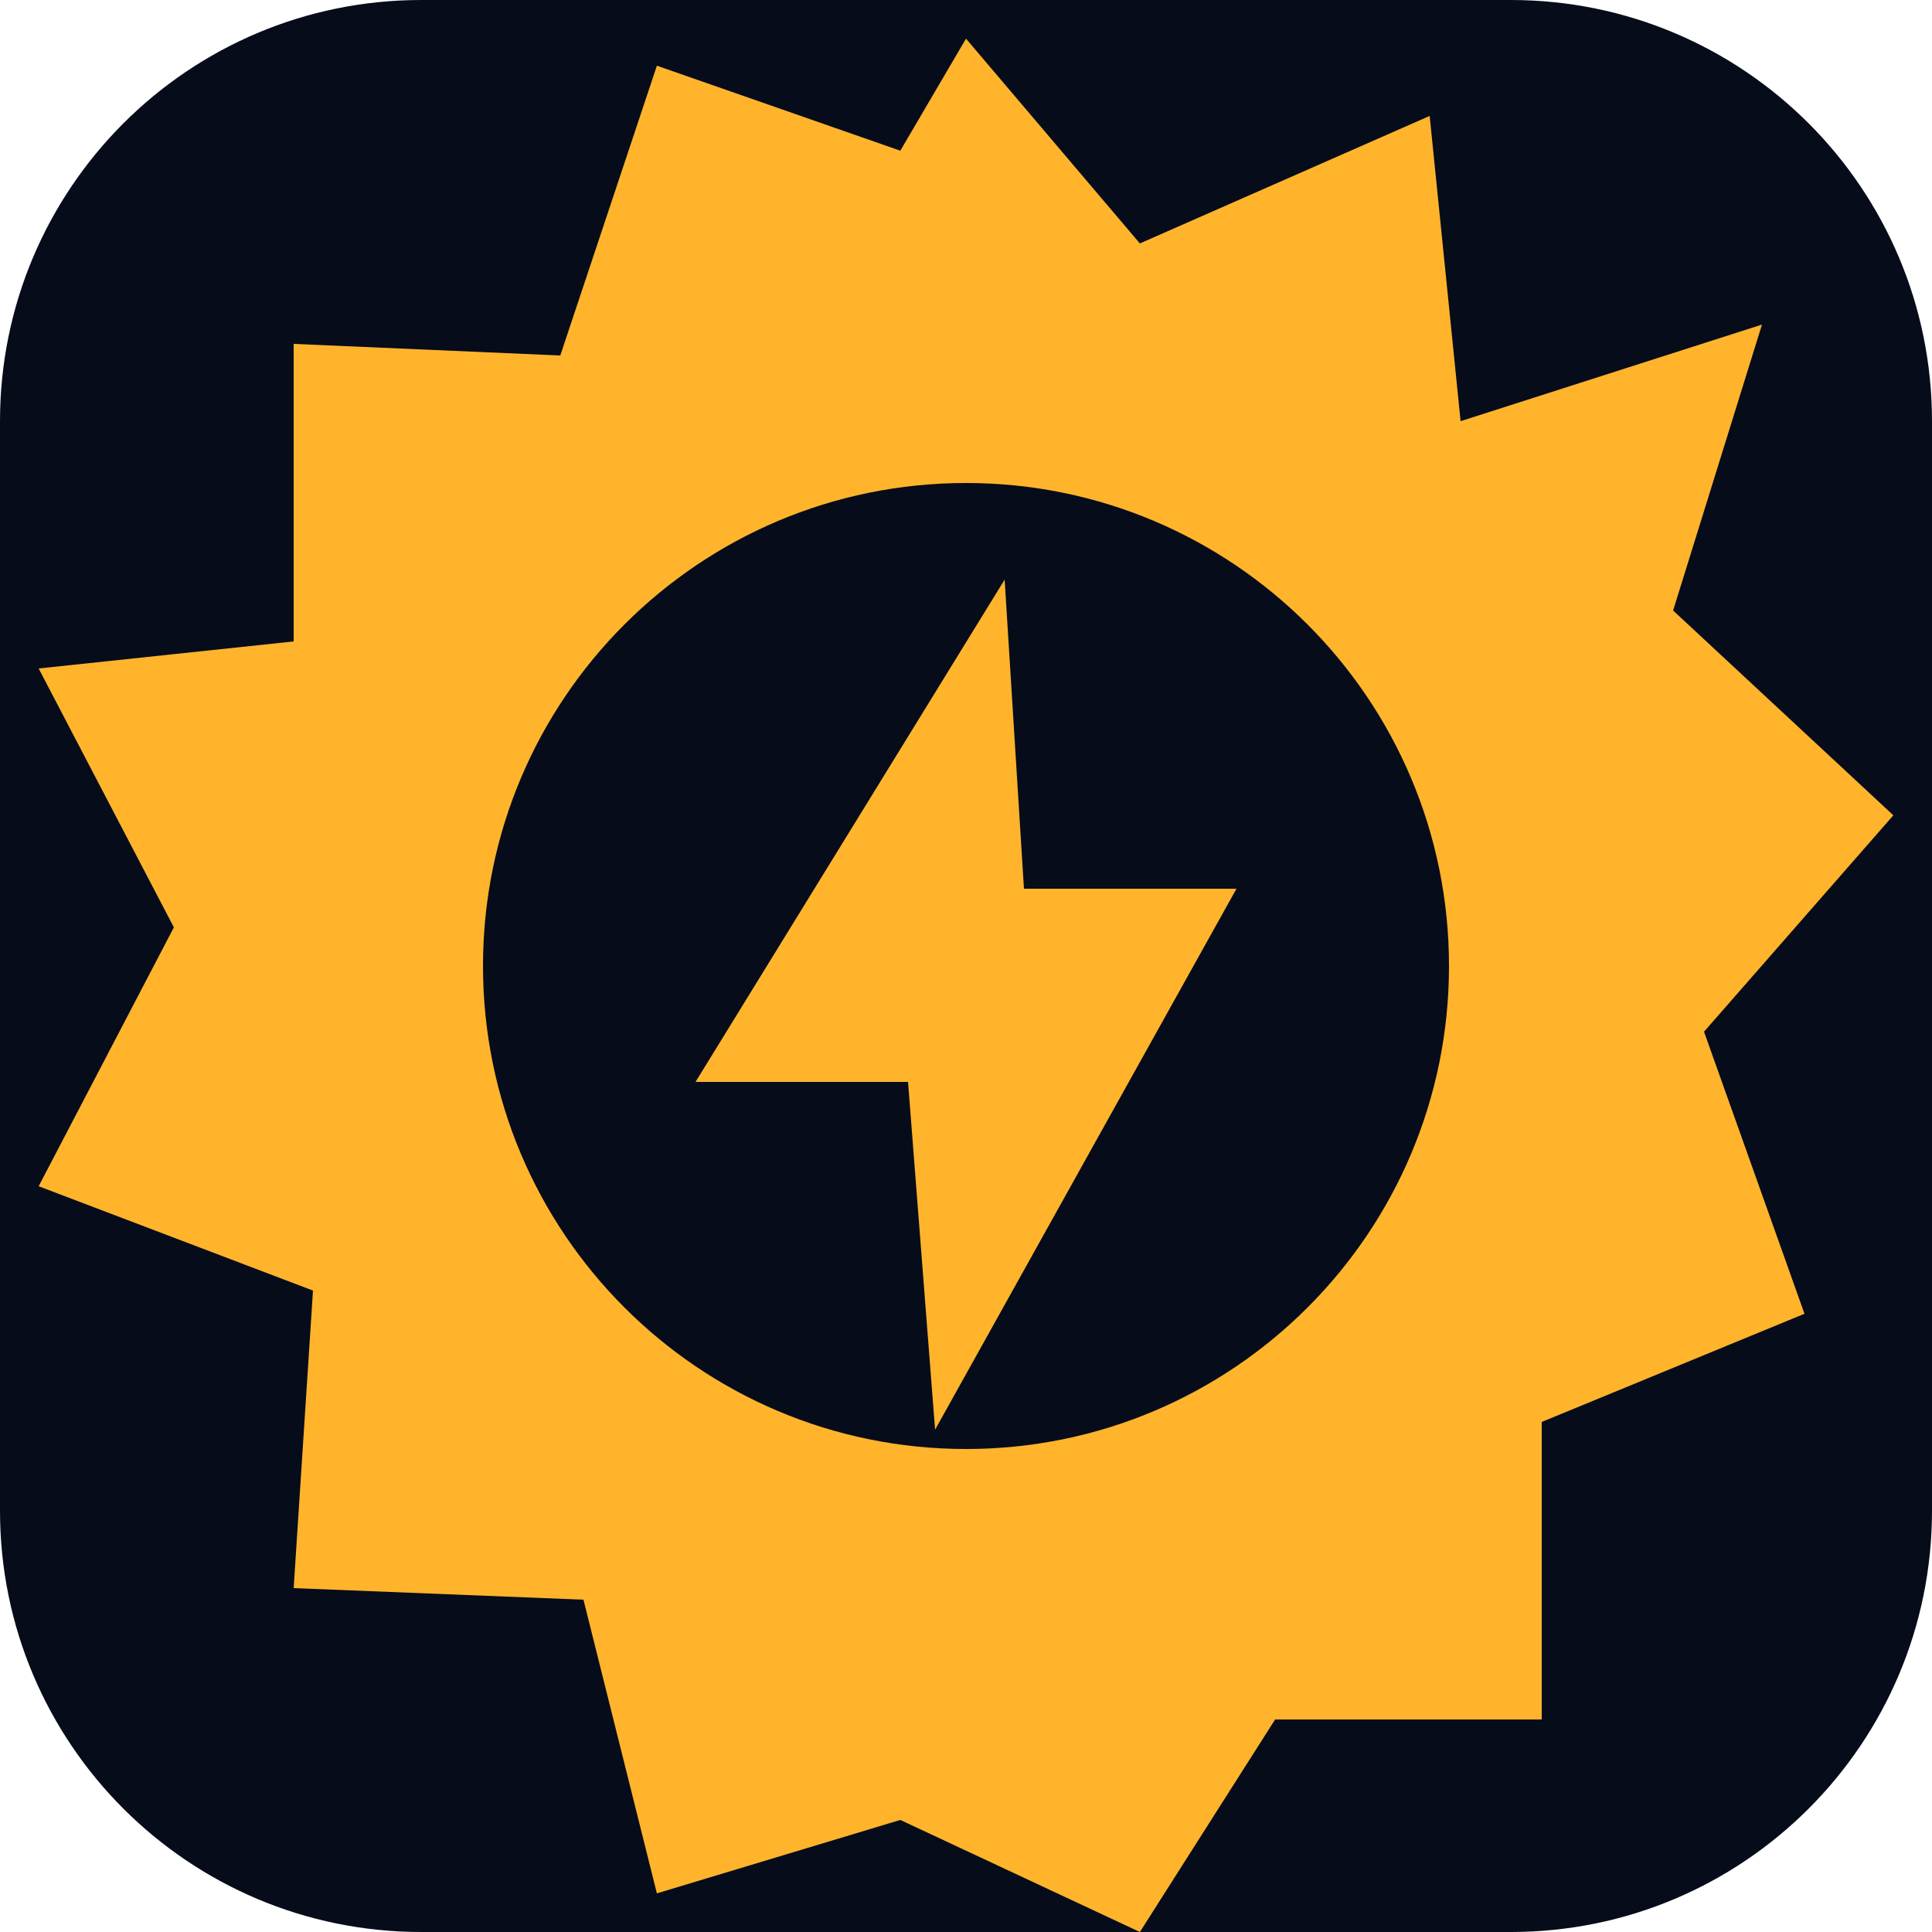
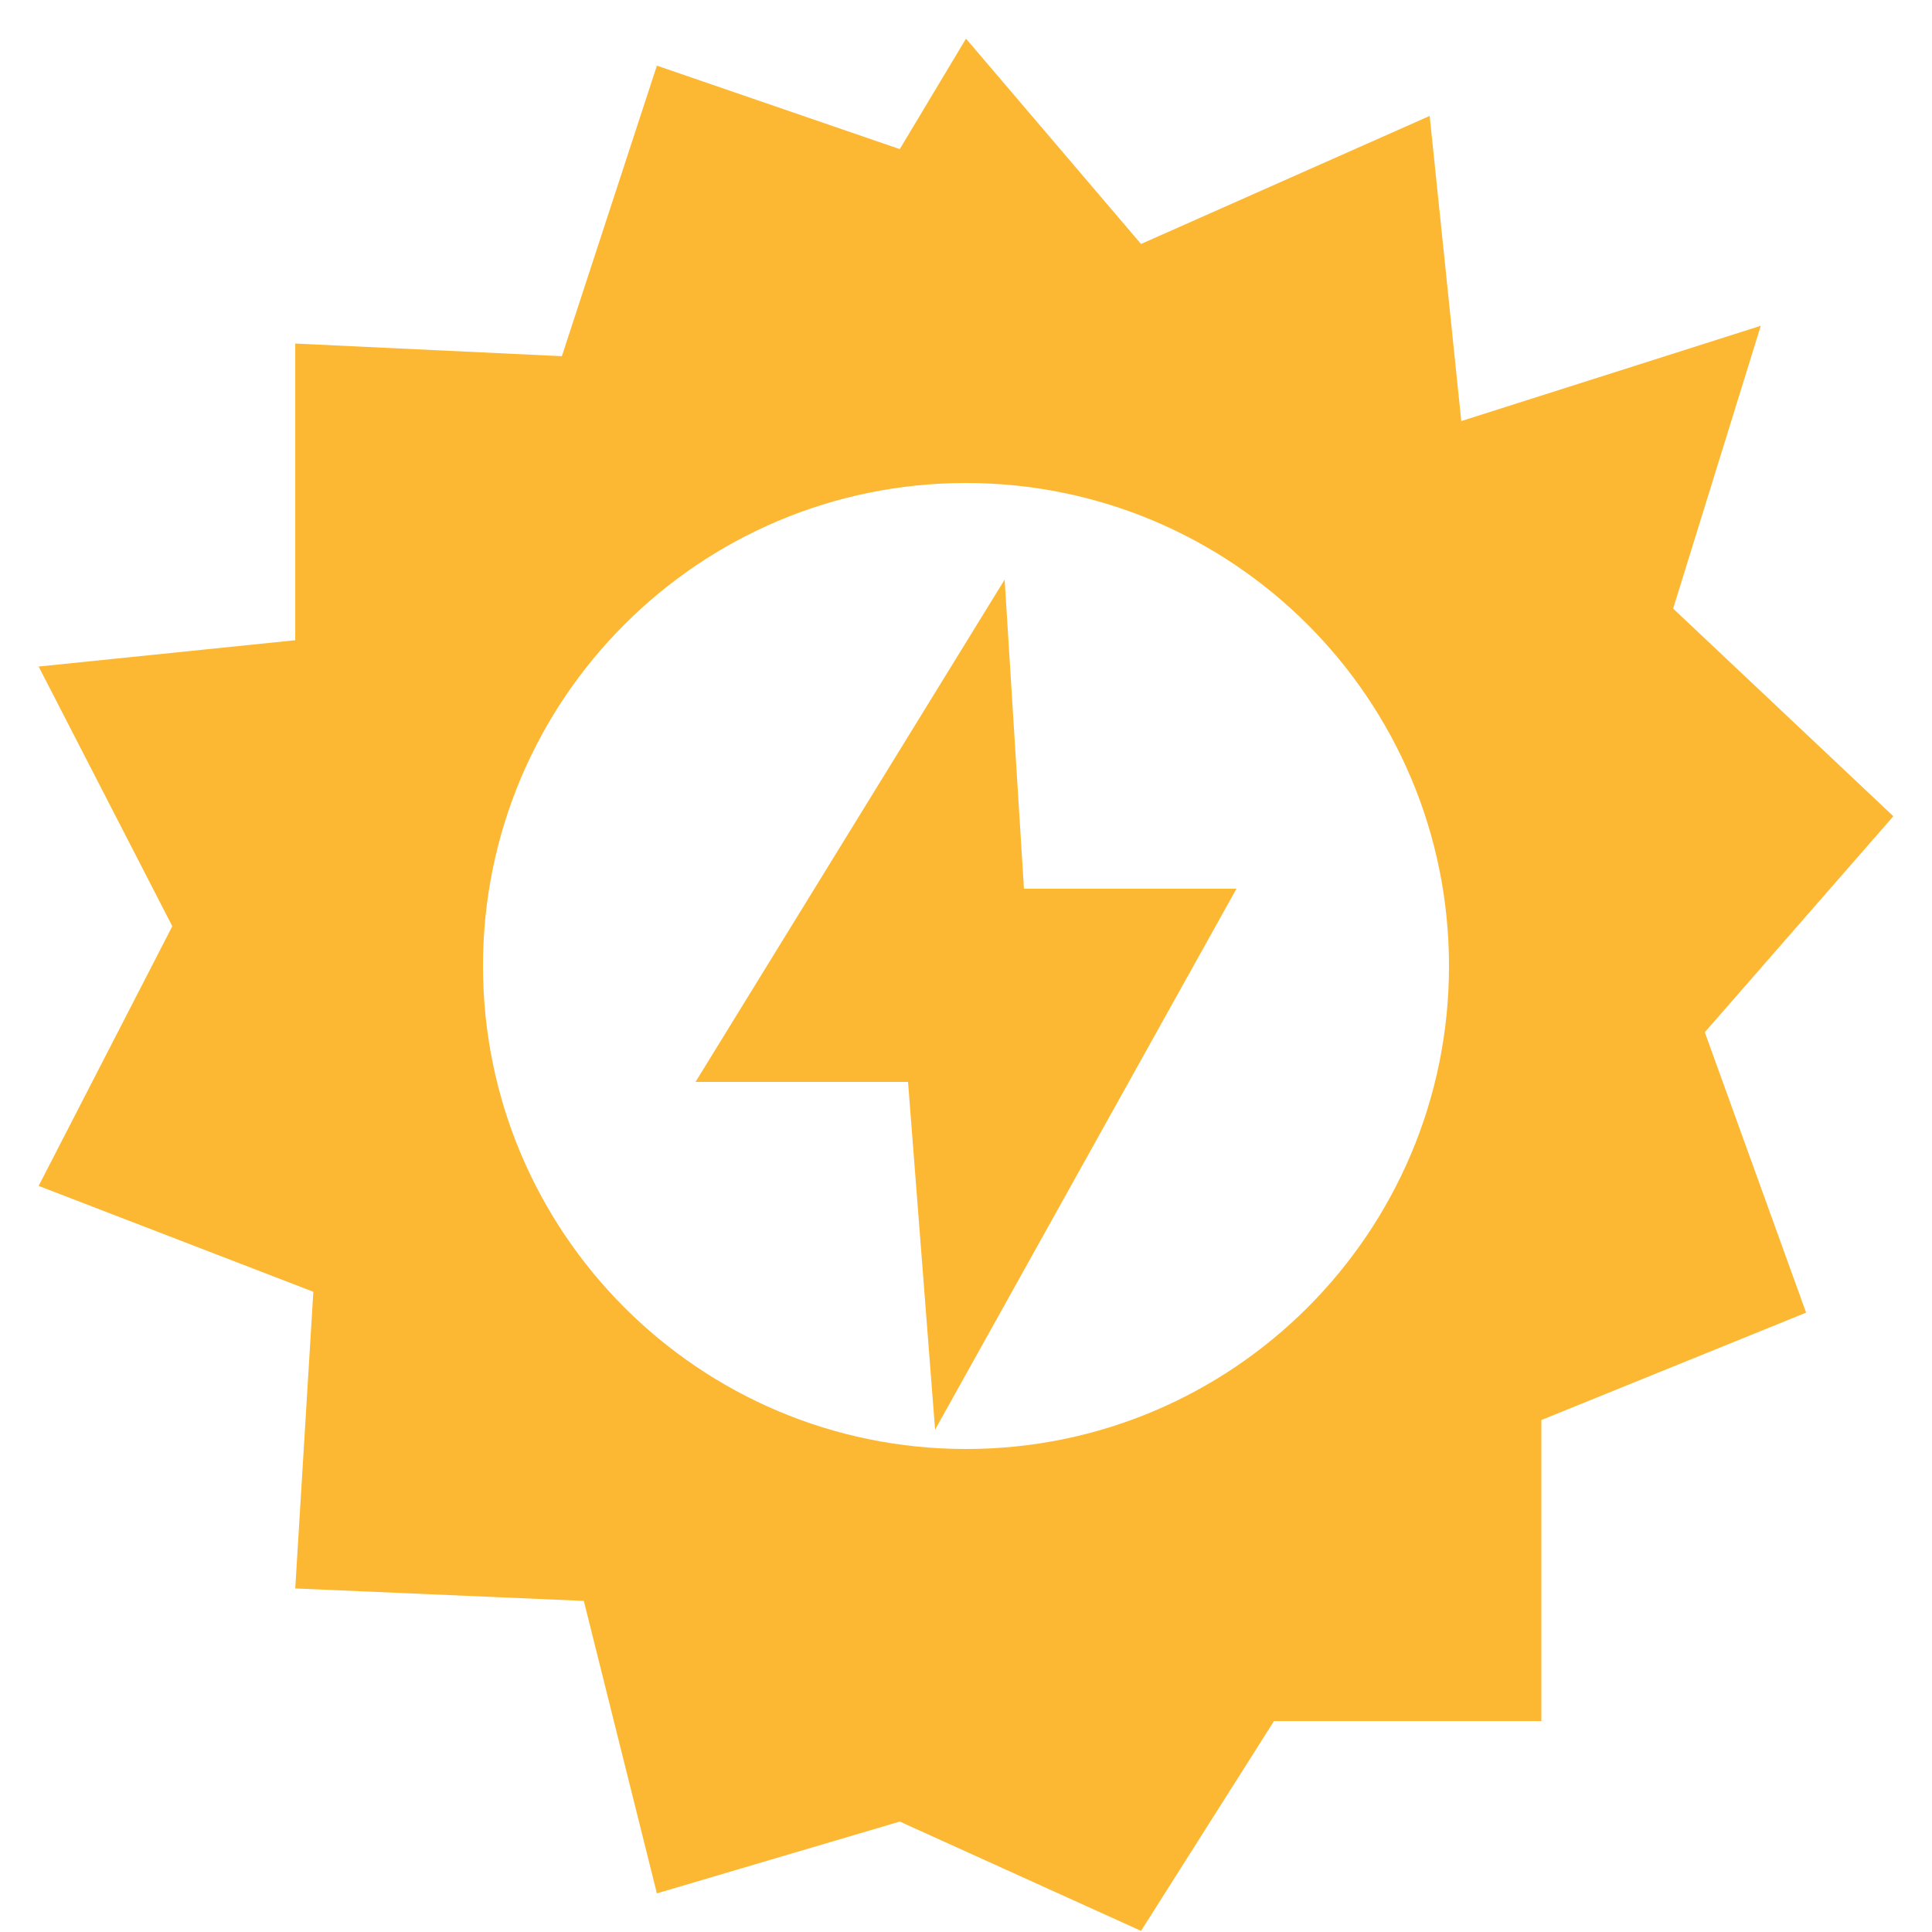
<svg xmlns="http://www.w3.org/2000/svg" version="1.1" viewBox="0 0 500 500" width="500" height="500">
-   <rect fill="#060c1a" width="500" height="500" rx="109" ry="109" />
-   <polygon points="250,10 295,63 370,30 378,109 456,84 433,158 490,211 441,267 467,340 399,368 399,445 330,445 295,500 233,471 170,490 151,414 76,411 81,334 10,307 45,240 10,173 76,166 76,89 145,92 170,17 233,39" fill="#ffb42c" />
-   <circle cx="250" cy="250" r="125" fill="#060c1a" />
-   <polygon points="260,150 180,280 235,280 242,370 320,230 265,230" fill="#ffb42c" />
+   <g fill="#FDB833" fill-rule="evenodd">
+     <path d="M 250,10 L 295.3,63.14 L 370,30 L 378.18,108.97 L 455.69,84.31 L 433.01,157.5 L 490,211.24 L 441.2,267.14 L 467.42,339.71 L 398.91,367.5 L 398.91,445.41 L 329.71,445.41 L 295.3,499.71 L 232.86,471.42 L 170,490 L 151.09,414.31 L 76.41,411.09 L 81.09,334.31 L 10,306.91 L 44.59,239.71 L 10,172.5 L 76.41,165.69 L 76.41,88.91 L 145.41,92.18 L 170,16.99 L 232.86,38.59 Z M 250,125 C 319.03,125 375,180.96 375,250 C 375,319.03 319.03,375 250,375 C 180.96,375 125,319.03 125,250 C 125,180.96 180.96,125 250,125 Z" />
+     <polygon points="260,150 180,280 235,280 242,370 320,230 265,230" />
+   </g>
</svg>
